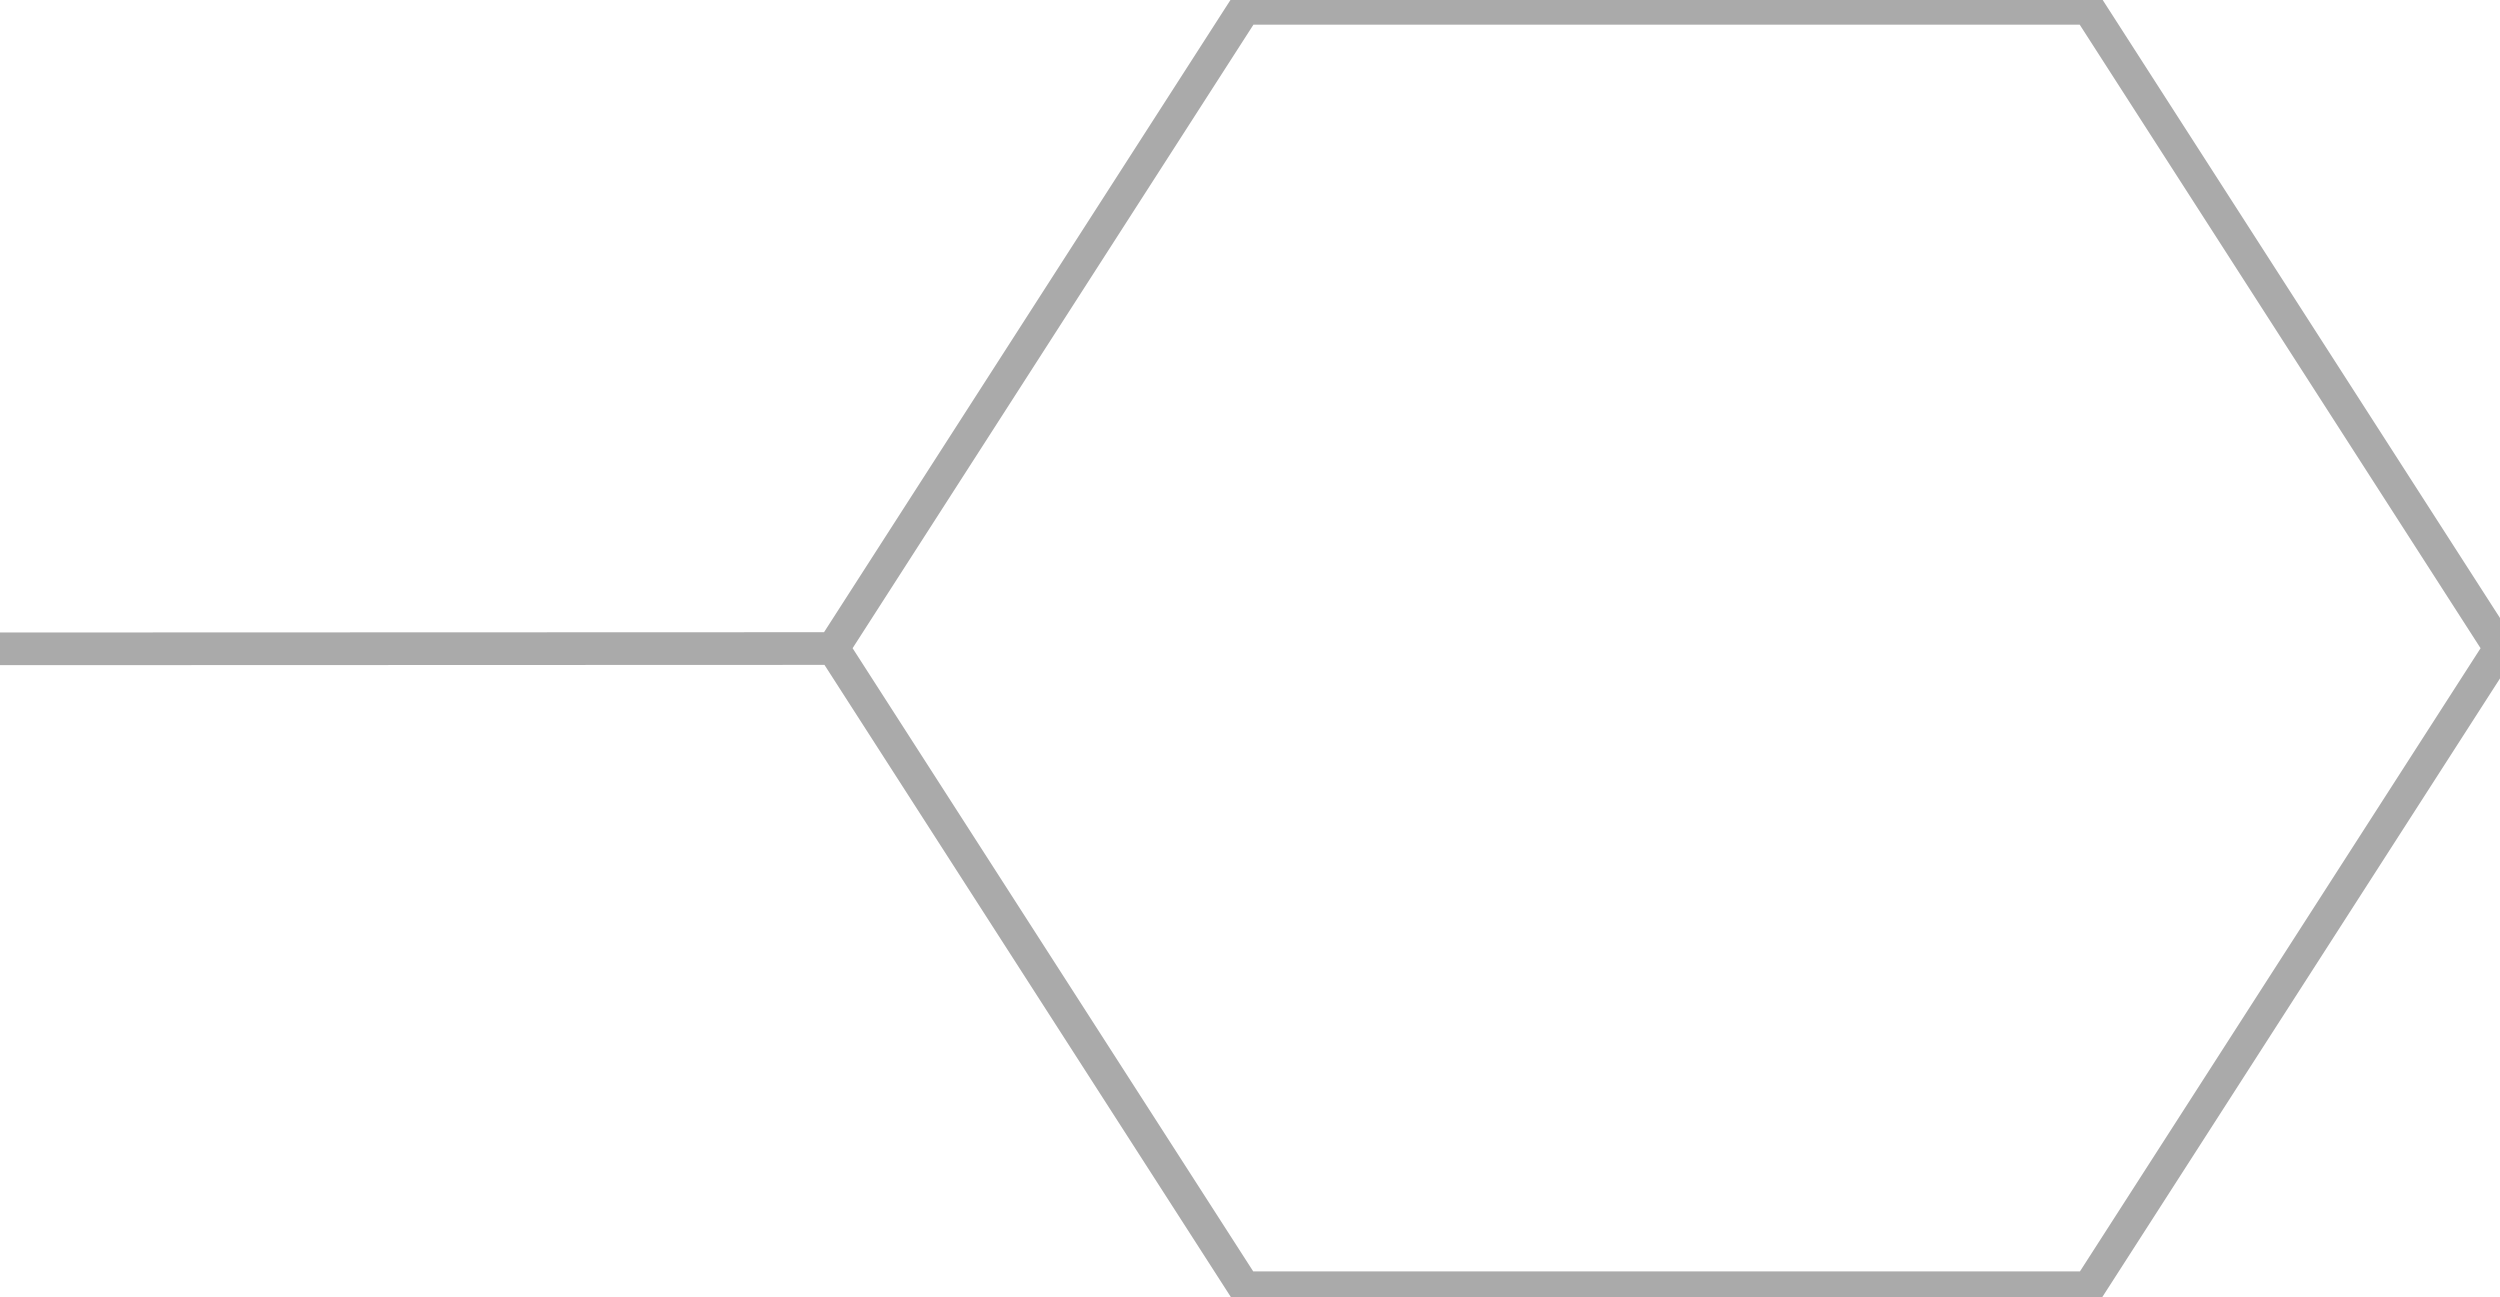
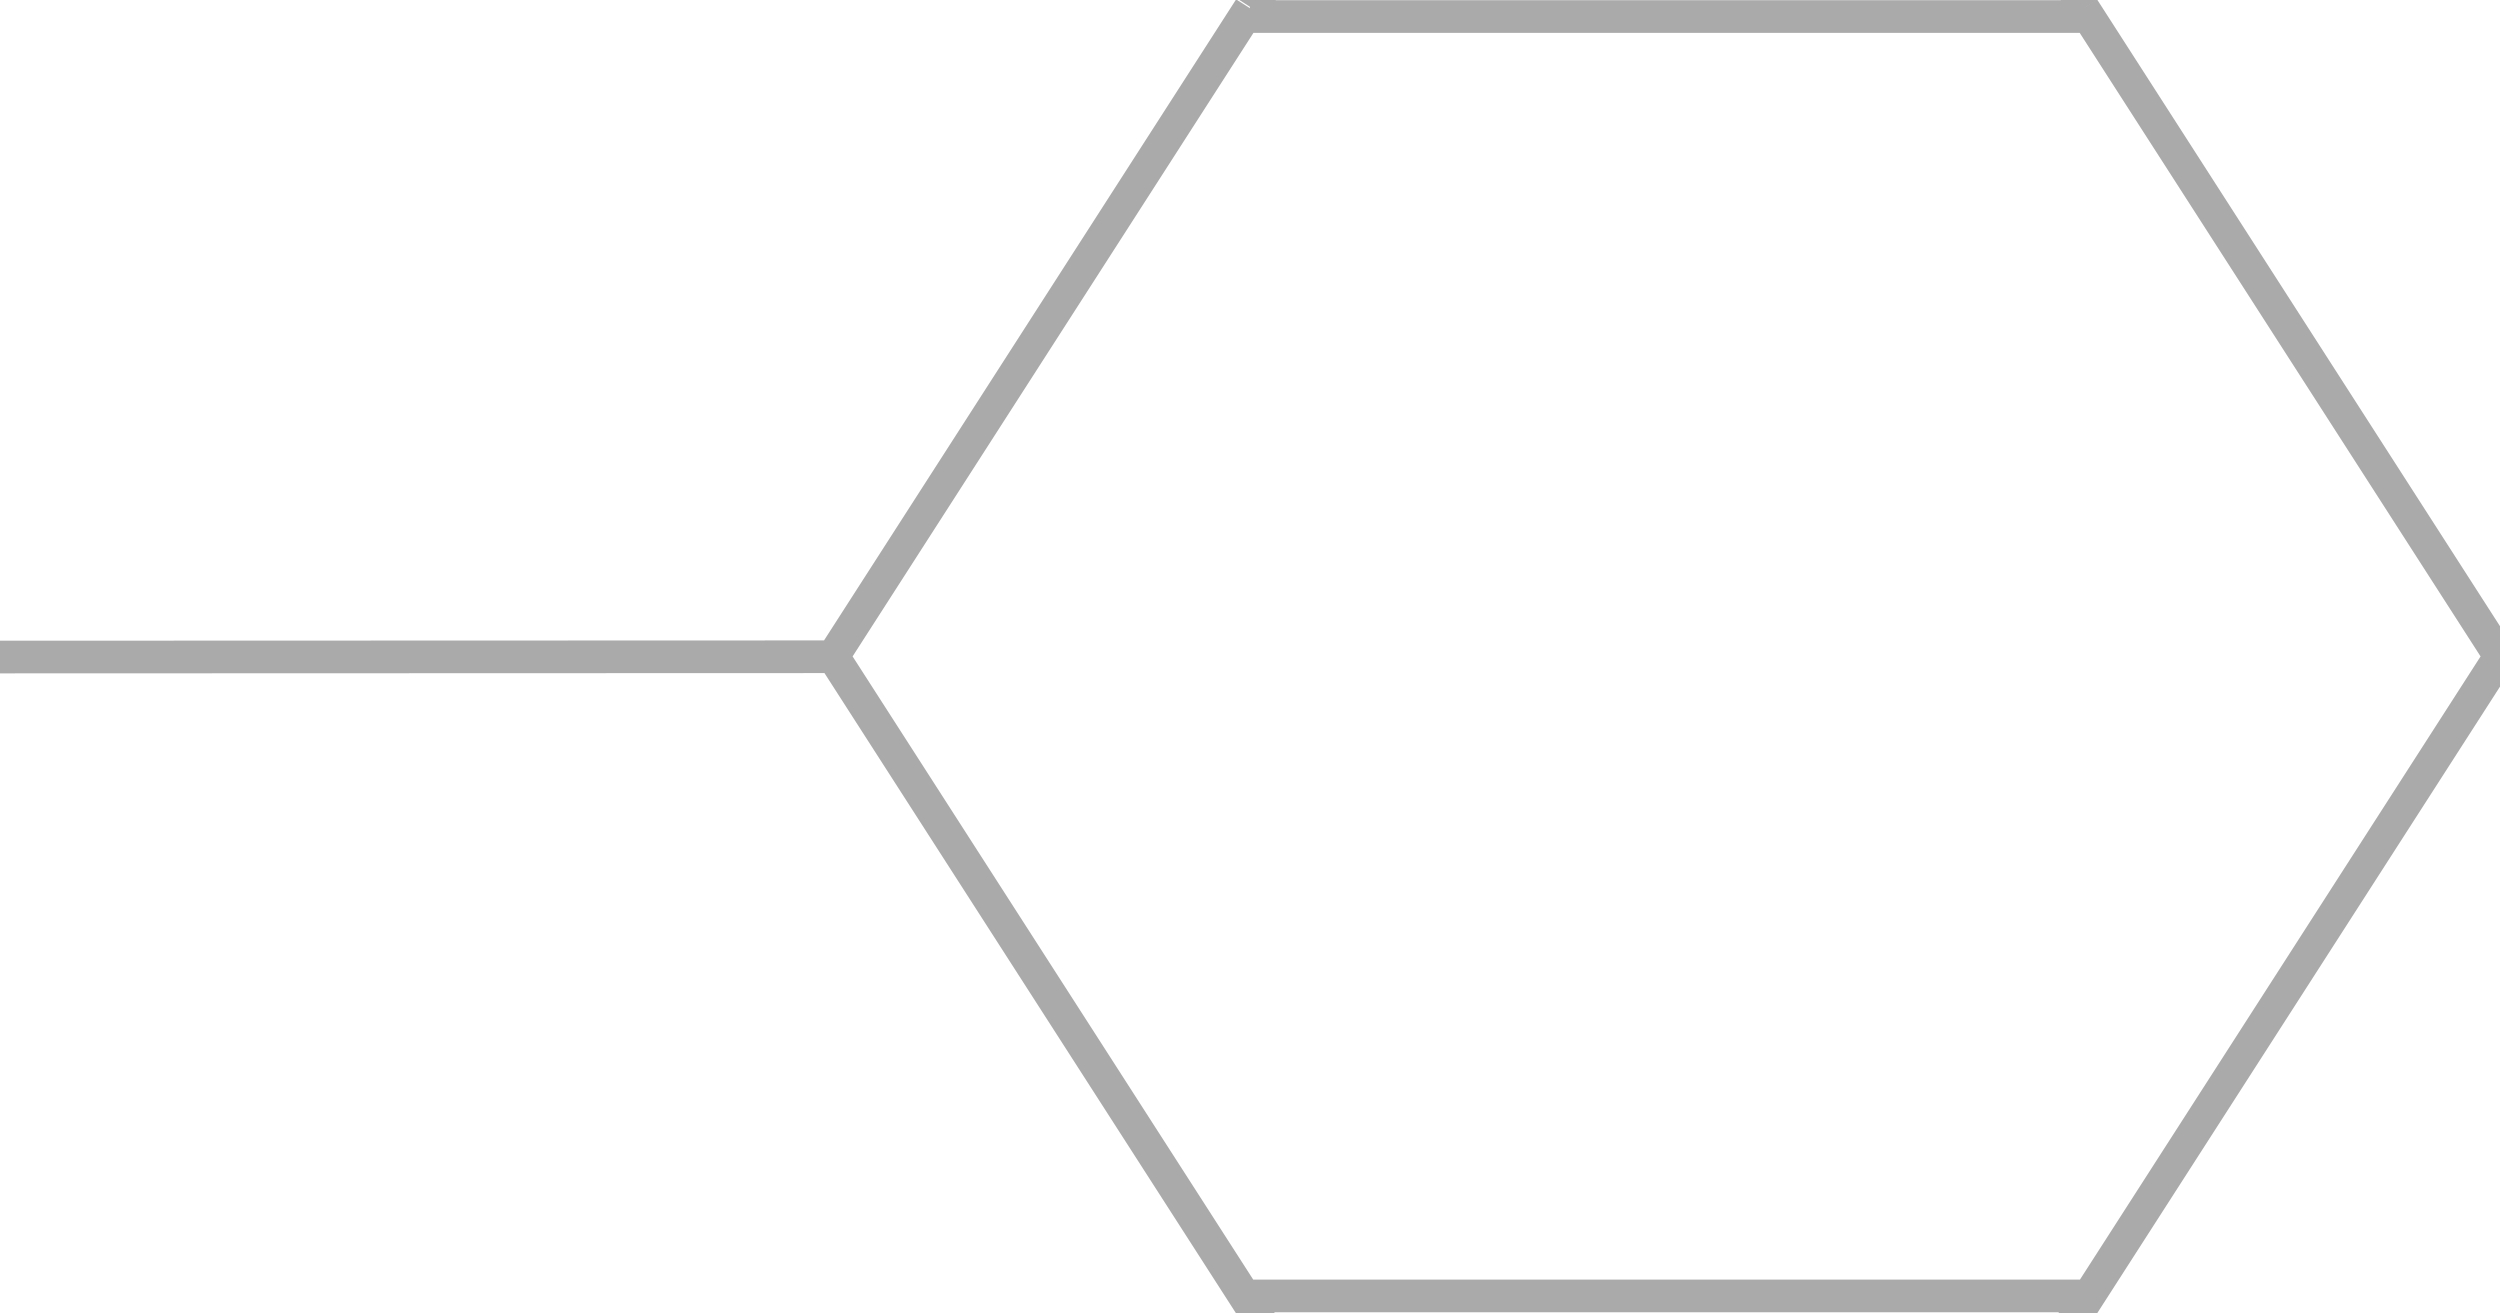
- <svg xmlns="http://www.w3.org/2000/svg" viewBox="12 24.992 152.997 79.339" fill="none" stroke="#aaa" stroke-width="2">
+ <svg xmlns="http://www.w3.org/2000/svg" width="75.6" height="39.7" viewBox="12 24.992 152.997 79.339" fill="none" stroke="#aaa" stroke-width="2">
  <path d="M113.993 144l-25.502-39.669M113.993 144l25.502-39.669m-51.004-.531h51.004m-51.004.531l-25.502-39.67m76.506 39.67l25.502-39.669m-102.008-.001l25.502-39.669m76.505 39.669H216m-51.004 0l-25.502-39.669m-51.003.508h51.004M10 64.7l53.004-.018" />
  <path stroke-linejoin="round" d="M88.593 24.969L114.095-14.7m25.502 39.669L114.095-14.7" />
</svg>
